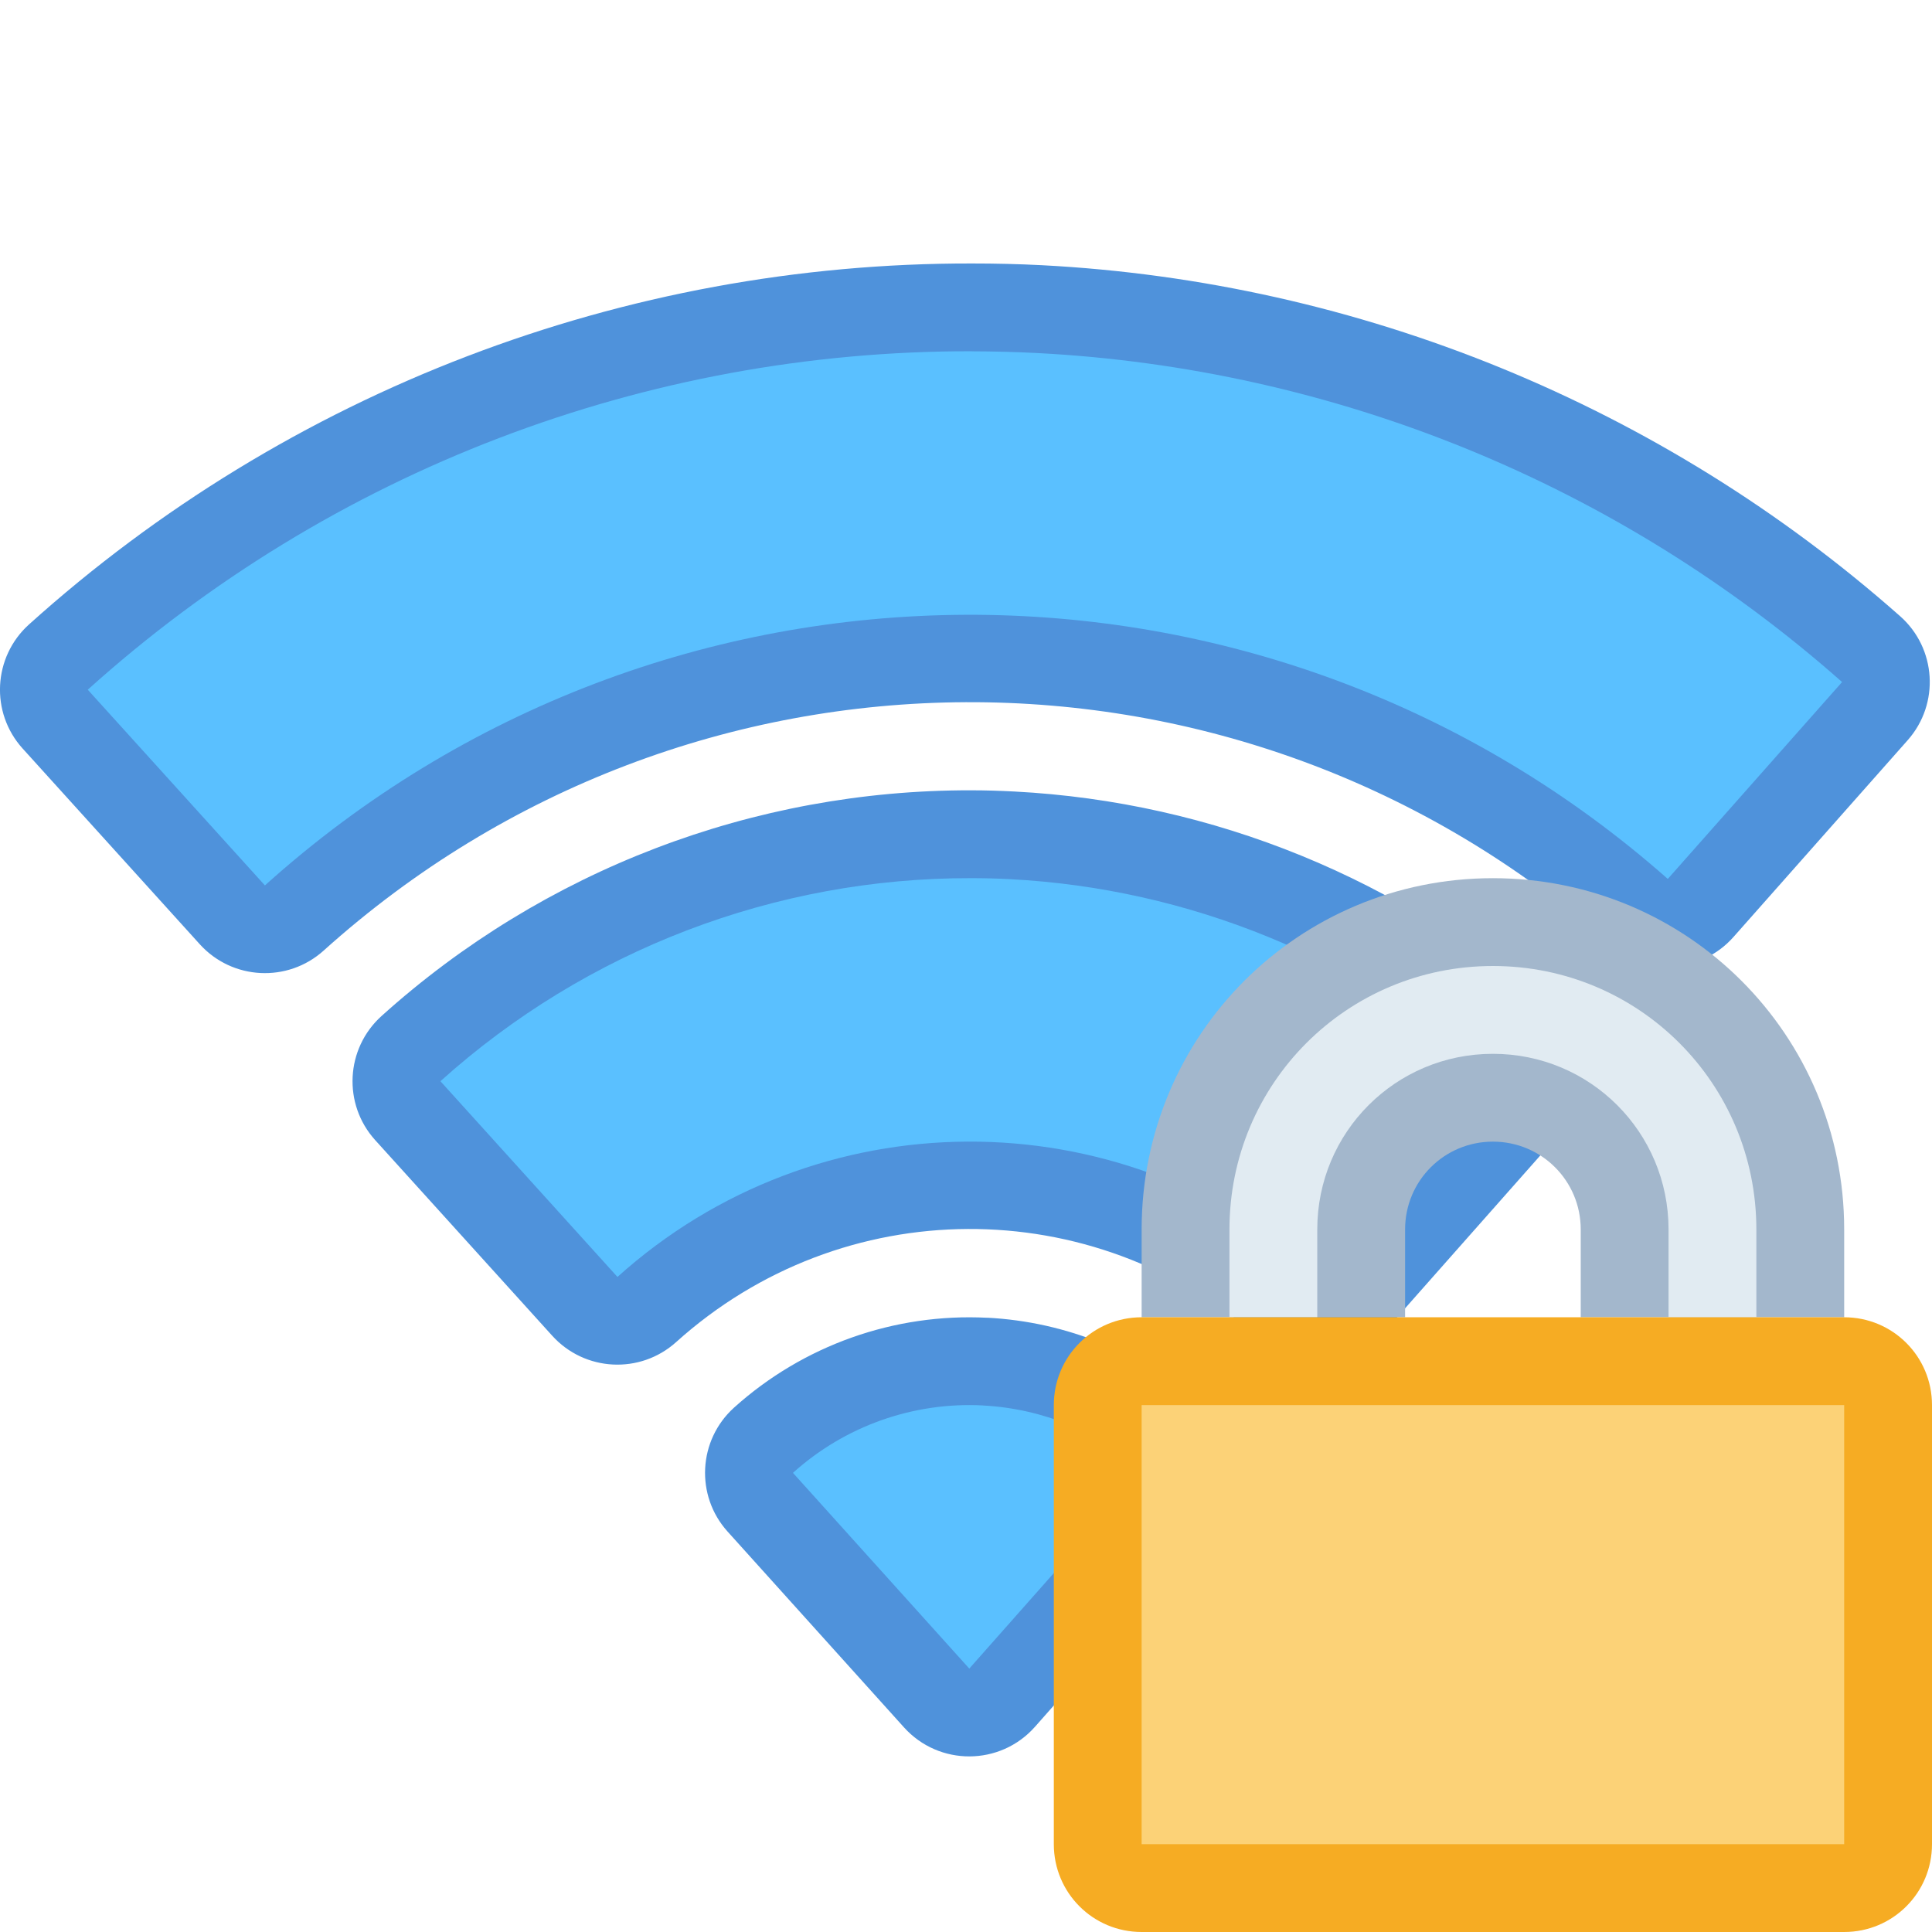
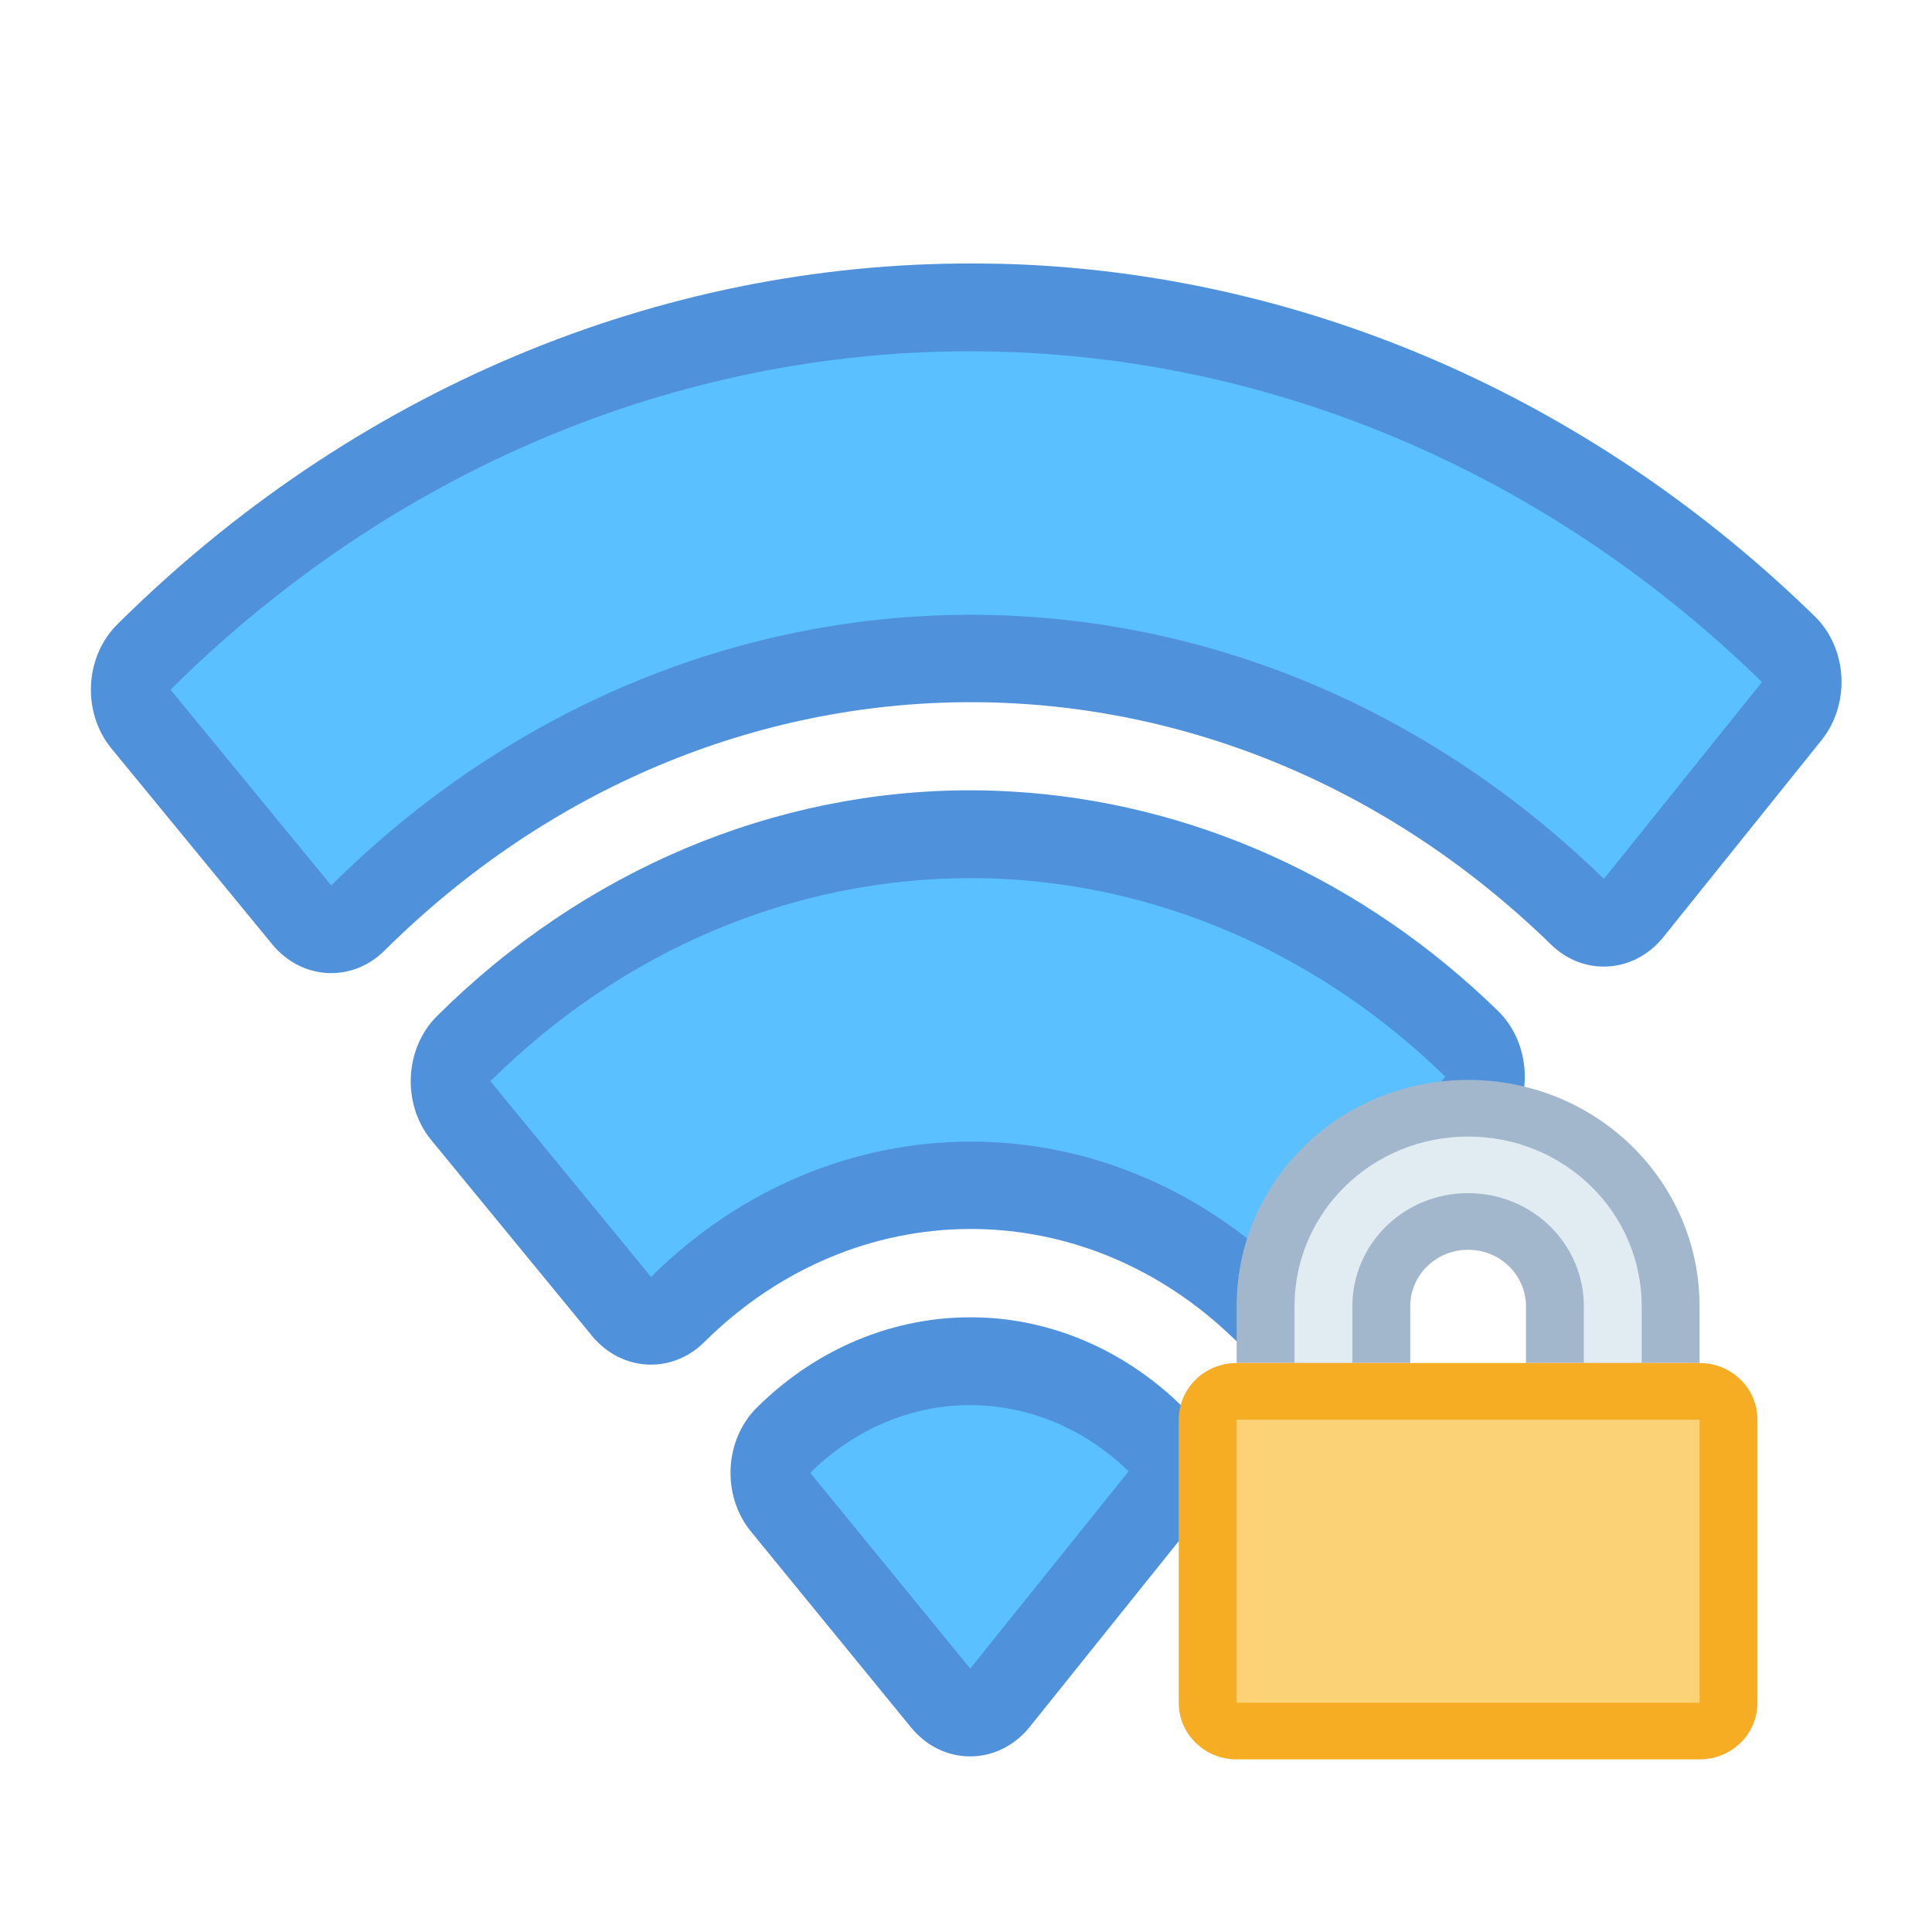
<svg xmlns="http://www.w3.org/2000/svg" width="22" height="22" viewBox="0 0 22 22" version="1.1" id="svg1">
  <defs id="defs1" />
  <g id="layer1">
    <g id="g1" transform="translate(-84,-30)">
-       <g id="path5" transform="matrix(0.7264534,0,0,0.7264534,-130.6927,-103.7662)">
+       <g id="path5" transform="matrix(0.6590131,0,0,0.7264534,-109.7264,-103.7662)">
        <path style="color:#000000;fill:#4f92db;fill-opacity:1;stroke-linecap:round;stroke-linejoin:round;-inkscape-stroke:none;paint-order:stroke fill markers" d="m 310.773,188.266 c -5.446,-0.011 -10.718,1.997 -14.783,5.658 -0.565,0.51 -0.61,1.381 -0.1,1.945 l 2.777,3.068 c 0.509,0.562 1.377,0.607 1.941,0.1 5.728,-5.156 14.383,-5.197 20.158,-0.094 0.569,0.502 1.438,0.449 1.941,-0.119 l 2.732,-3.086 c 0.504,-0.57 0.45,-1.44 -0.119,-1.943 -3.733,-3.303 -8.477,-5.244 -13.455,-5.502 -0.366,-0.019 -0.732,-0.027 -1.094,-0.027 z m -0.016,8.258 c -3.403,-0.007 -6.7,1.249 -9.24,3.537 -0.566,0.51 -0.611,1.382 -0.1,1.947 l 2.775,3.066 c 0.509,0.562 1.377,0.607 1.941,0.1 2.607,-2.348 6.532,-2.367 9.162,-0.045 0.569,0.502 1.438,0.449 1.941,-0.119 l 2.73,-3.086 c 0.504,-0.57 0.45,-1.44 -0.119,-1.943 -2.333,-2.065 -5.299,-3.276 -8.41,-3.438 -0.229,-0.012 -0.456,-0.019 -0.682,-0.019 z m 0.254,8.268 c -1.457,-0.075 -2.885,0.432 -3.969,1.408 -0.564,0.509 -0.61,1.379 -0.102,1.943 l 2.764,3.068 c 0.55,0.612 1.51,0.608 2.055,-0.008 l 2.736,-3.094 c 0.502,-0.569 0.449,-1.438 -0.119,-1.941 -0.934,-0.827 -2.12,-1.313 -3.365,-1.377 z" id="path3" />
        <path style="color:#000000;fill:#5ac0ff;fill-opacity:1;stroke-linecap:round;stroke-linejoin:round;-inkscape-stroke:none;paint-order:stroke fill markers" d="m 310.771,189.642 c -5.106,-0.011 -10.048,1.872 -13.86,5.305 l 2.777,3.068 c 6.239,-5.617 15.699,-5.661 21.99,-0.102 l 2.732,-3.086 c -3.5,-3.097 -7.947,-4.915 -12.615,-5.157 -0.342,-0.018 -0.684,-0.026 -1.024,-0.027 z m -0.016,8.259 c -3.063,-0.006 -6.029,1.124 -8.316,3.183 l 2.775,3.068 c 3.119,-2.808 7.848,-2.831 10.994,-0.054 l 2.729,-3.086 c -2.1,-1.858 -4.768,-2.949 -7.568,-3.095 -0.205,-0.011 -0.409,-0.016 -0.613,-0.016 z m 0.186,8.265 a 4.13,4.13 0 0 0 -2.976,1.057 l 2.764,3.068 2.737,-3.092 a 4.13,4.13 0 0 0 -2.525,-1.032 z" id="path4" />
      </g>
-       <path id="path2365-9" style="fill:#a3b7cc;fill-opacity:1;stroke:none;stroke-width:2;stroke-linecap:round;stroke-linejoin:round;stroke-miterlimit:1.8;stroke-dasharray:none;stroke-opacity:1;paint-order:fill markers stroke;stop-color:#000000" d="m 101,40 c -2.216,0 -4,1.784 -4,4 v 1 H 100 v -1 c 0,-0.554 0.446,-1 1,-1 0.554,0 1,0.446 1,1 v 1 h 3 v -1 c 0,-2.216 -1.784,-4 -4,-4 z" />
-       <path id="path2333-7" style="fill:#e1ebf2;fill-opacity:1;stroke:none;stroke-width:2;stroke-linecap:round;stroke-linejoin:round;stroke-miterlimit:1.8;stroke-dasharray:none;stroke-opacity:1;paint-order:fill markers stroke;stop-color:#000000" d="m 101,41 c -1.662,0 -3,1.338 -3,3 v 1 h 1 v -1 c 0,-1.108 0.892,-2 2,-2 1.108,0 2,0.892 2,2 v 1 h 1 v -1 c 0,-1.662 -1.338,-3 -3,-3 z" />
-       <path id="rect214703-6" style="fill:#f6ac23;fill-opacity:1;stroke:none;stroke-width:2;stroke-linecap:round;stroke-linejoin:round;stroke-miterlimit:1.8;stroke-dasharray:none;stroke-opacity:1;paint-order:fill markers stroke;stop-color:#000000" d="m 97,45 c -0.554,0 -1,0.446 -1,1 v 5 c 0,0.554 0.446,1 1,1 H 101 h 4 c 0.554,0 1,-0.446 1,-1 v -5 c 0,-0.554 -0.446,-1 -1,-1 h -3 -2 z" />
-       <path id="path2337-3" style="fill:#fcd277;fill-opacity:1;stroke:none;stroke-width:2;stroke-linecap:round;stroke-linejoin:round;stroke-miterlimit:1.8;stroke-dasharray:none;stroke-opacity:1;paint-order:fill markers stroke;stop-color:#000000" d="m 104,46 h -1 -4 -1 -1 v 5 H 101 h 4 v -5 z" />
+       <g id="g2" transform="matrix(0.6589567,0,0,0.6447466,34.1629,16.5075)">
+         <path id="path2365-9" style="fill:#a3b7cc;fill-opacity:1;stroke:none;stroke-width:2;stroke-linecap:round;stroke-linejoin:round;stroke-miterlimit:1.8;stroke-dasharray:none;stroke-opacity:1;paint-order:fill markers stroke;stop-color:#000000" d="m 101,40 c -2.216,0 -4,1.784 -4,4 v 1 H 100 v -1 c 0,-0.554 0.446,-1 1,-1 0.554,0 1,0.446 1,1 v 1 h 3 v -1 c 0,-2.216 -1.784,-4 -4,-4 z" />
+         <path id="path2333-7" style="fill:#e1ebf2;fill-opacity:1;stroke:none;stroke-width:2;stroke-linecap:round;stroke-linejoin:round;stroke-miterlimit:1.8;stroke-dasharray:none;stroke-opacity:1;paint-order:fill markers stroke;stop-color:#000000" d="m 101,41 c -1.662,0 -3,1.338 -3,3 v 1 h 1 v -1 c 0,-1.108 0.892,-2 2,-2 1.108,0 2,0.892 2,2 v 1 h 1 v -1 c 0,-1.662 -1.338,-3 -3,-3 z" />
+         <path id="rect214703-6" style="fill:#f6ac23;fill-opacity:1;stroke:none;stroke-width:2;stroke-linecap:round;stroke-linejoin:round;stroke-miterlimit:1.8;stroke-dasharray:none;stroke-opacity:1;paint-order:fill markers stroke;stop-color:#000000" d="m 97,45 c -0.554,0 -1,0.446 -1,1 v 5 c 0,0.554 0.446,1 1,1 H 101 h 4 c 0.554,0 1,-0.446 1,-1 v -5 c 0,-0.554 -0.446,-1 -1,-1 h -3 -2 z" />
+         <path id="path2337-3" style="fill:#fcd277;fill-opacity:1;stroke:none;stroke-width:2;stroke-linecap:round;stroke-linejoin:round;stroke-miterlimit:1.8;stroke-dasharray:none;stroke-opacity:1;paint-order:fill markers stroke;stop-color:#000000" d="m 104,46 h -1 -4 -1 -1 v 5 H 101 h 4 v -5 z" />
+       </g>
    </g>
  </g>
</svg>
